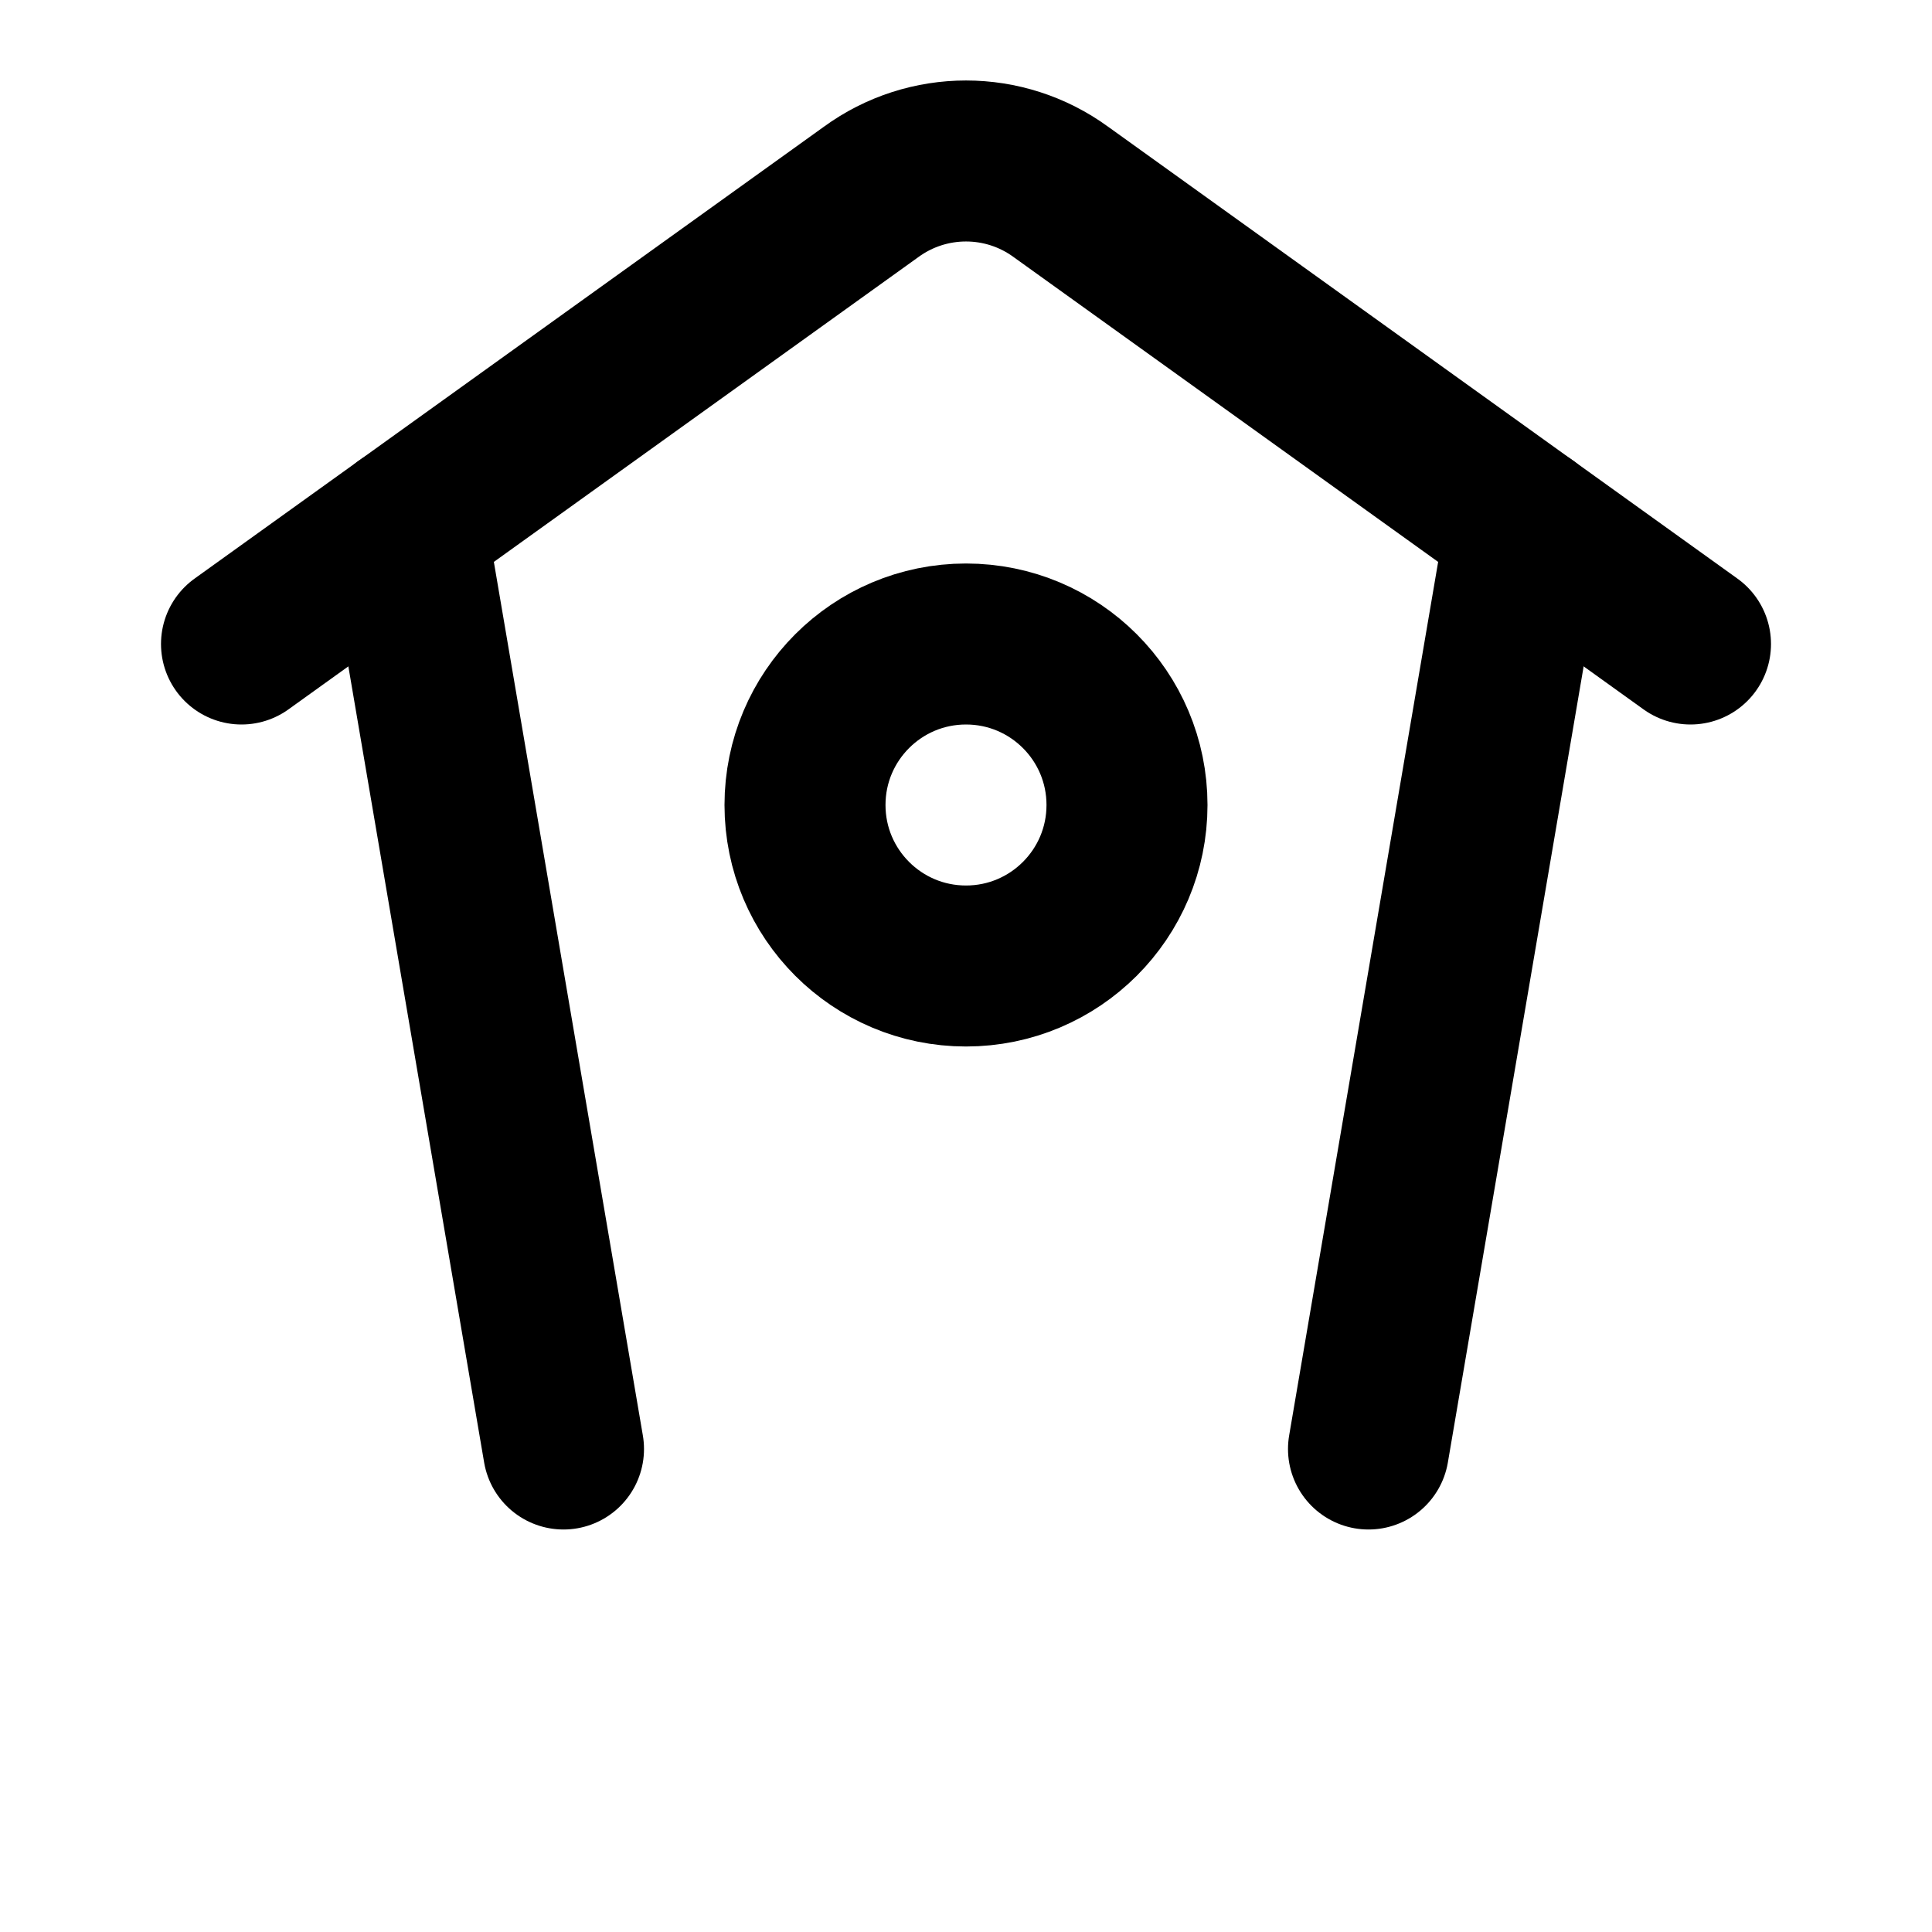
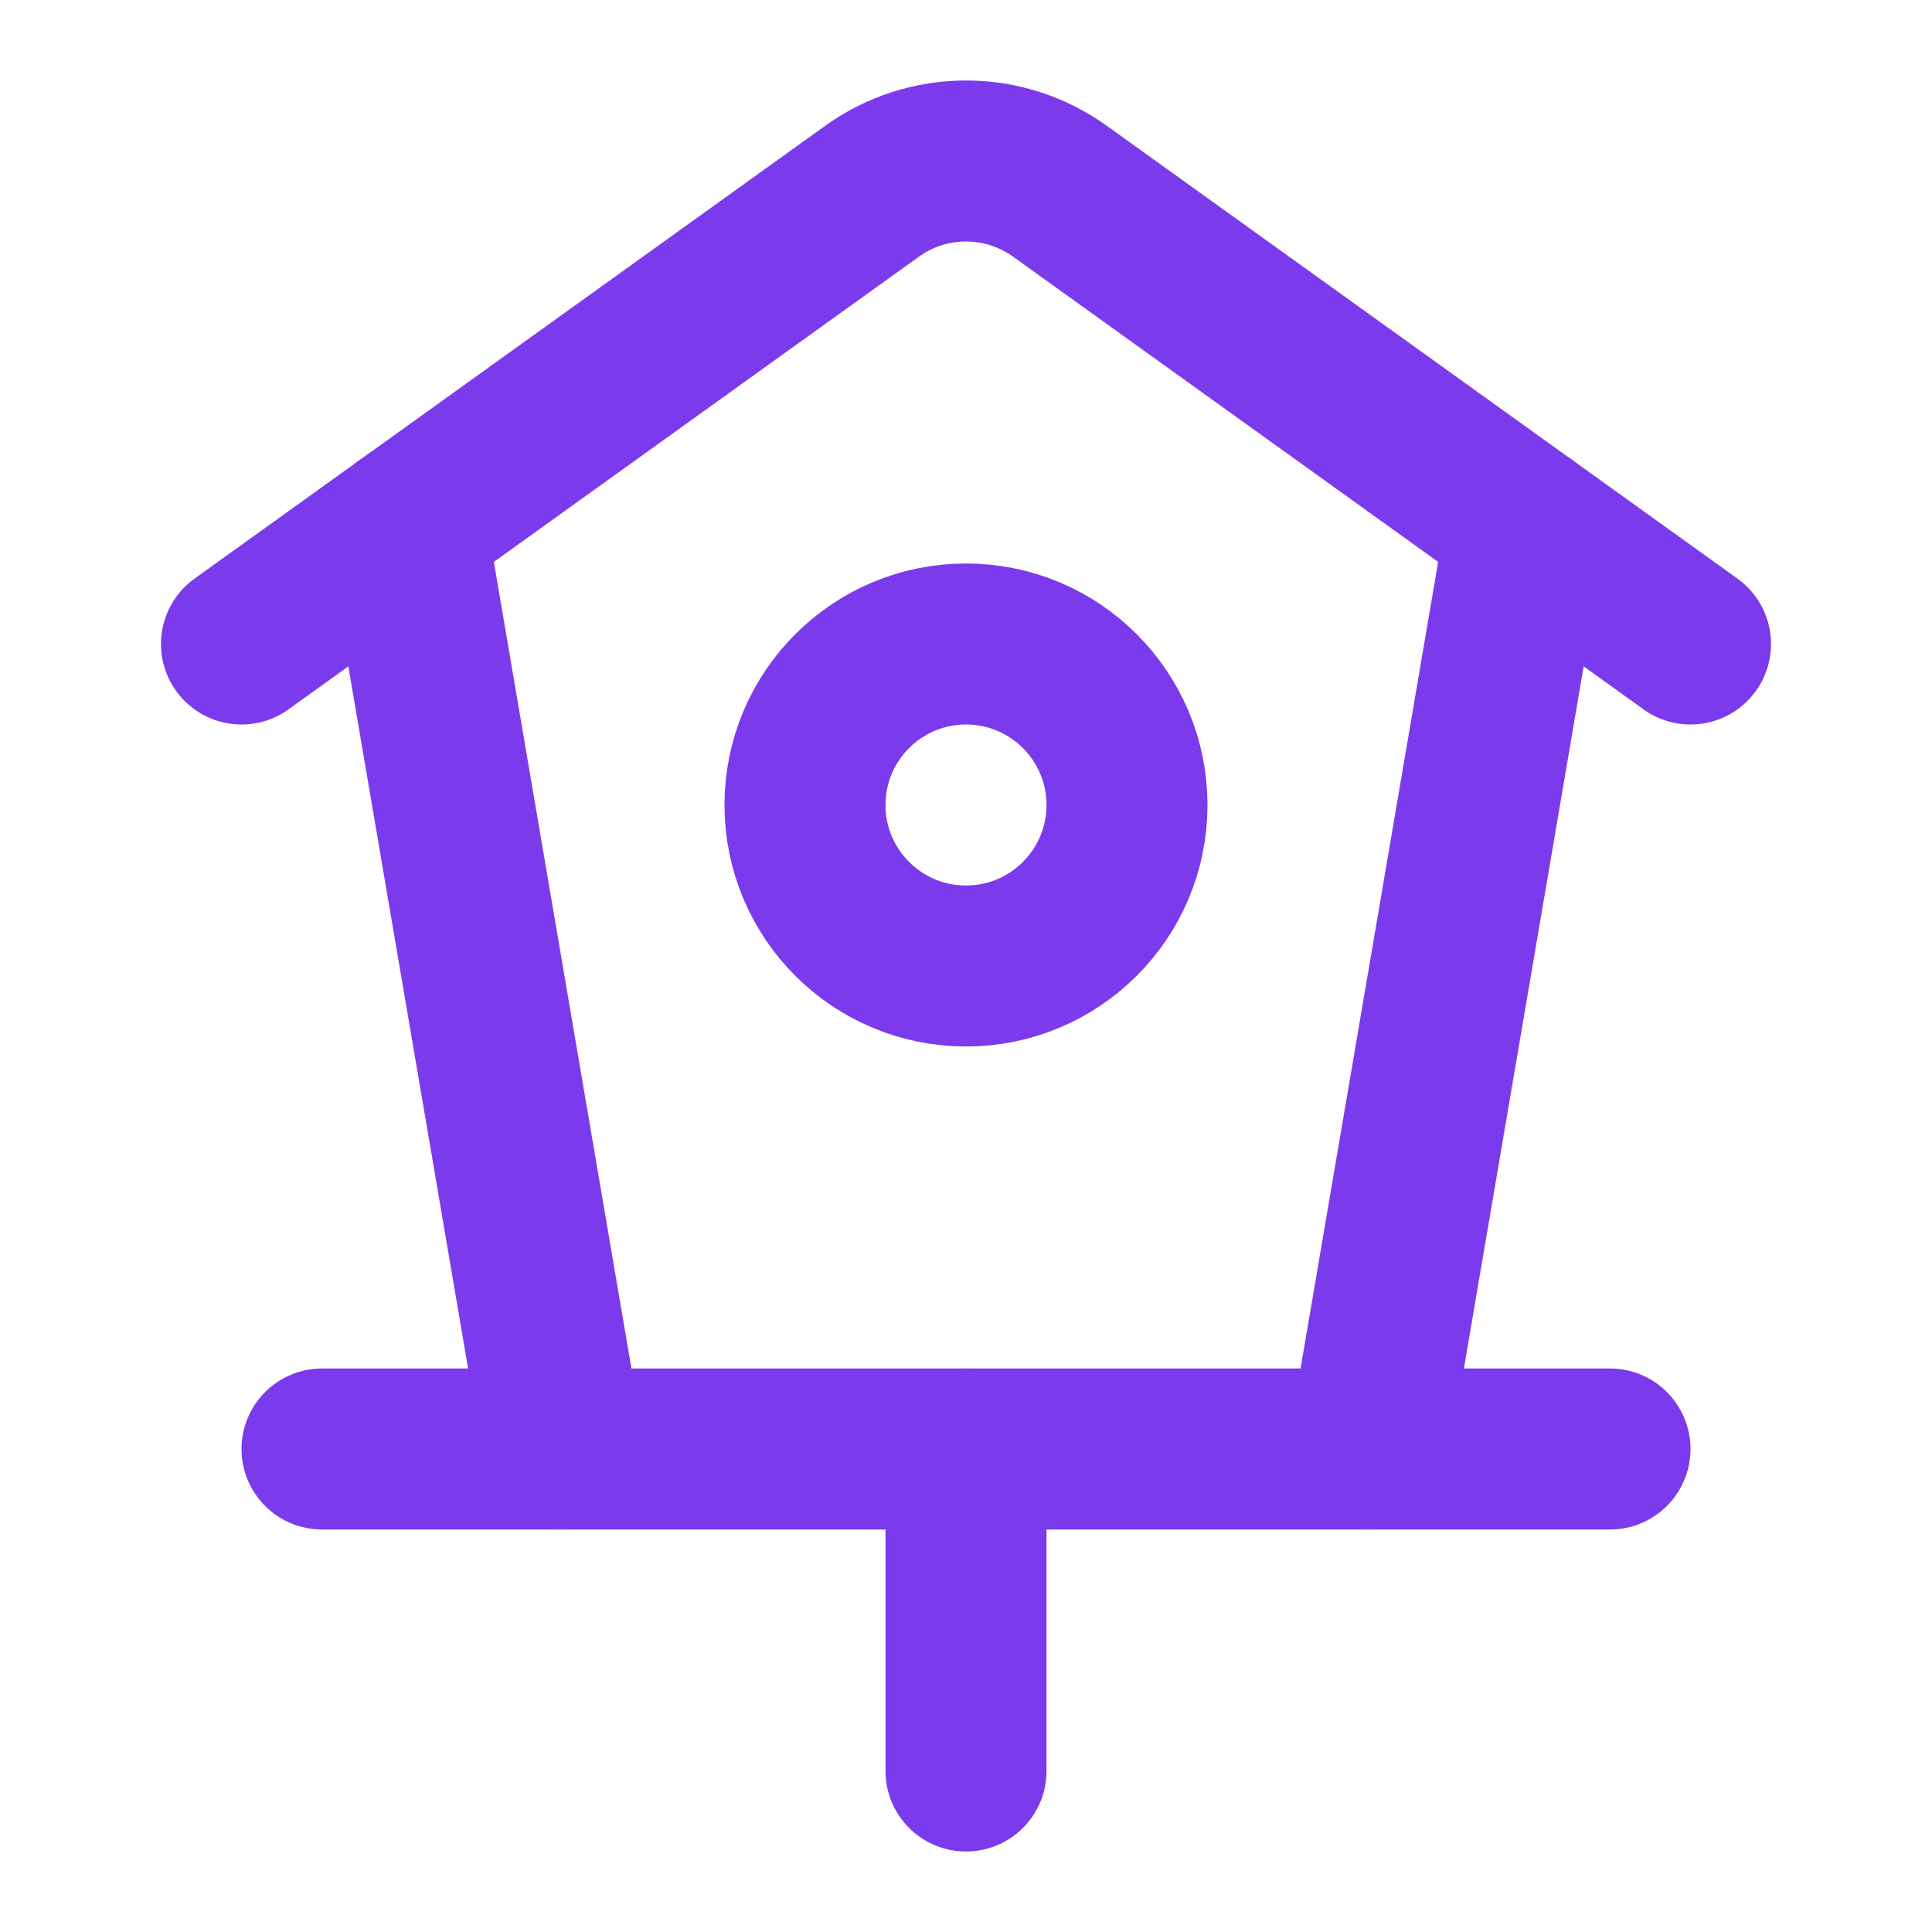
<svg xmlns="http://www.w3.org/2000/svg" width="24" height="24" viewBox="0 0 24 24" fill="none">
-   <defs>
-     <linearGradient id="gradient" x1="0%" y1="0%" x2="100%" y2="0%">
-       <stop offset="0%" style="stop-color:oklch(62.7% 0.233 303.9deg)" />
-       <stop offset="50%" style="stop-color:oklch(66.7% 0.259 322.1deg)" />
-       <stop offset="100%" style="stop-color:oklch(65.6% 0.212 354.3deg)" />
-     </linearGradient>
-   </defs>
-   <path d="M12 18v4" fill="none" stroke="url(#gradient)" stroke-width="2" stroke-linecap="round" stroke-linejoin="round" />
-   <path d="m17 18 1.956-11.468" stroke="url(#gradient)" stroke-width="2" stroke-linecap="round" stroke-linejoin="round" />
-   <path d="m3 8 7.82-5.615a2 2 0 0 1 2.36 0L21 8" stroke="url(#gradient)" stroke-width="2" stroke-linecap="round" stroke-linejoin="round" />
-   <path d="M4 18h16" stroke="url(#gradient)" stroke-width="2" stroke-linecap="round" stroke-linejoin="round" />
-   <path d="M7 18 5.044 6.532" stroke="url(#gradient)" stroke-width="2" stroke-linecap="round" stroke-linejoin="round" />
-   <circle cx="12" cy="10" r="2" stroke="url(#gradient)" stroke-width="2" stroke-linecap="round" stroke-linejoin="round" />
+   <path d="M12 18v4" fill="none" stroke="#7C3AED" stroke-width="2" stroke-linecap="round" stroke-linejoin="round" />
+   <path d="m17 18 1.956-11.468" stroke="#7C3AED" stroke-width="2" stroke-linecap="round" stroke-linejoin="round" />
+   <path d="m3 8 7.82-5.615a2 2 0 0 1 2.36 0L21 8" stroke="#7C3AED" stroke-width="2" stroke-linecap="round" stroke-linejoin="round" />
+   <path d="M4 18h16" stroke="#7C3AED" stroke-width="2" stroke-linecap="round" stroke-linejoin="round" />
+   <path d="M7 18 5.044 6.532" stroke="#7C3AED" stroke-width="2" stroke-linecap="round" stroke-linejoin="round" />
+   <circle cx="12" cy="10" r="2" stroke="#7C3AED" stroke-width="2" stroke-linecap="round" stroke-linejoin="round" />
</svg>
